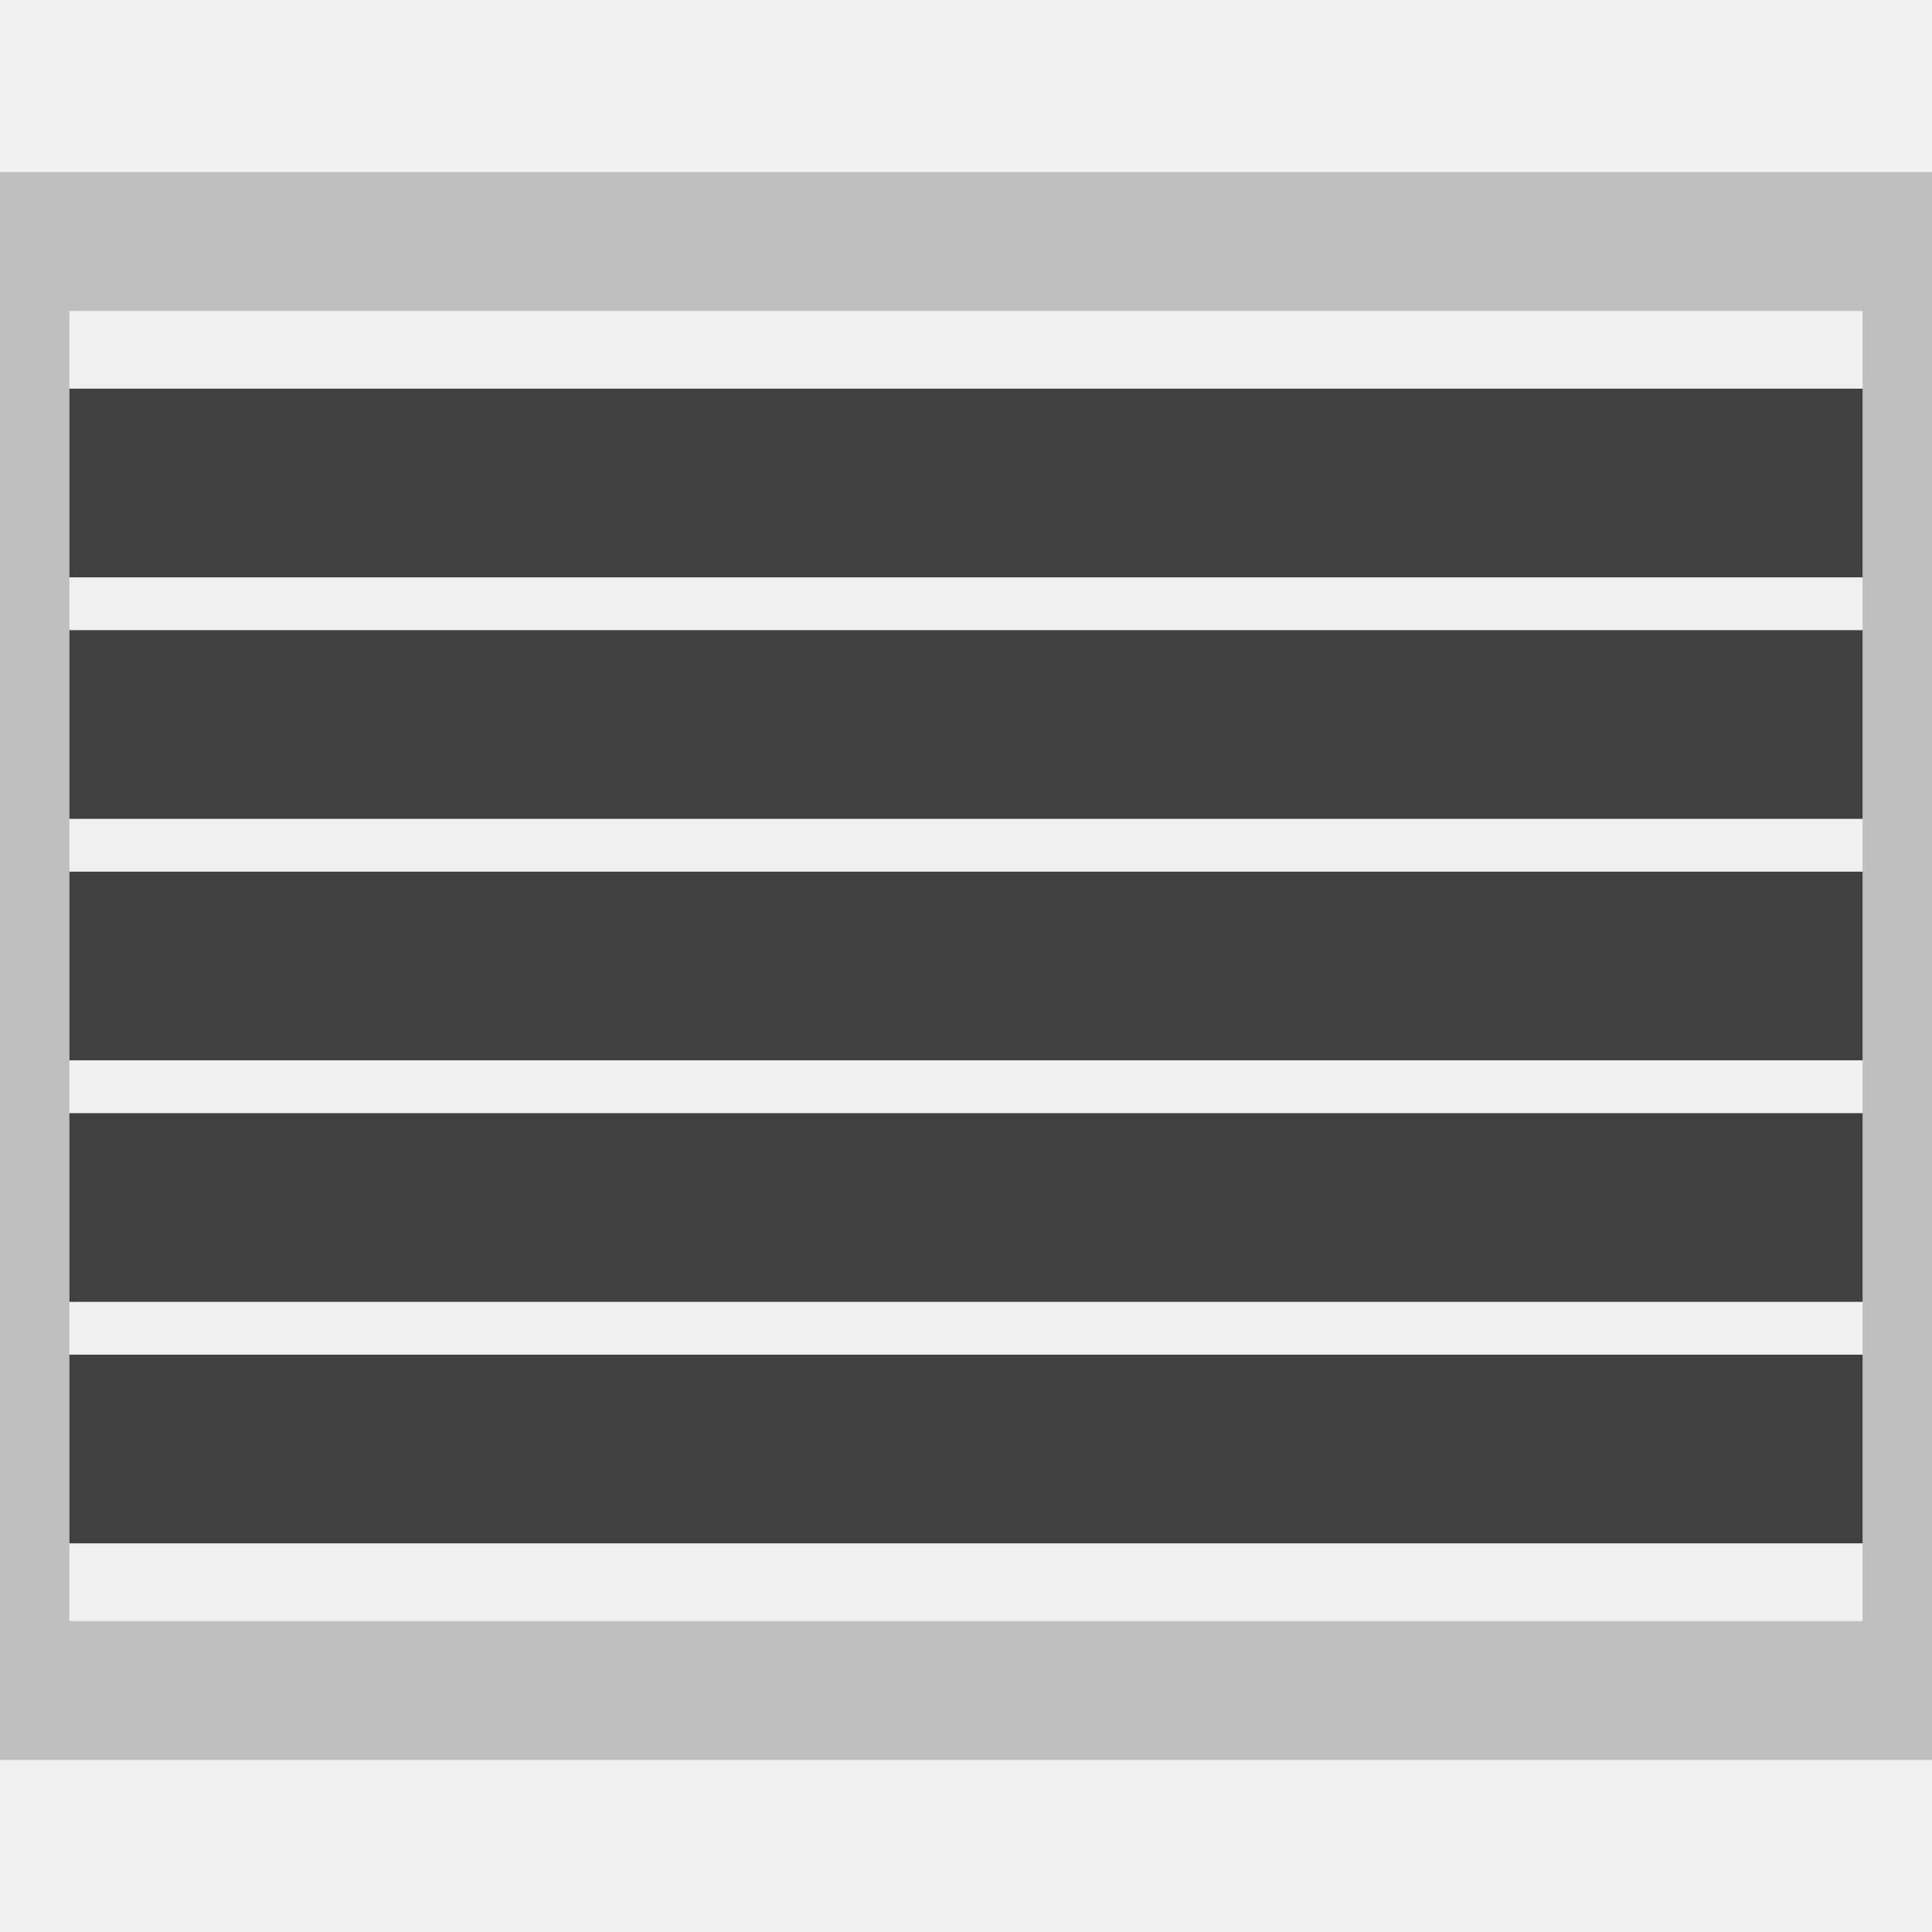
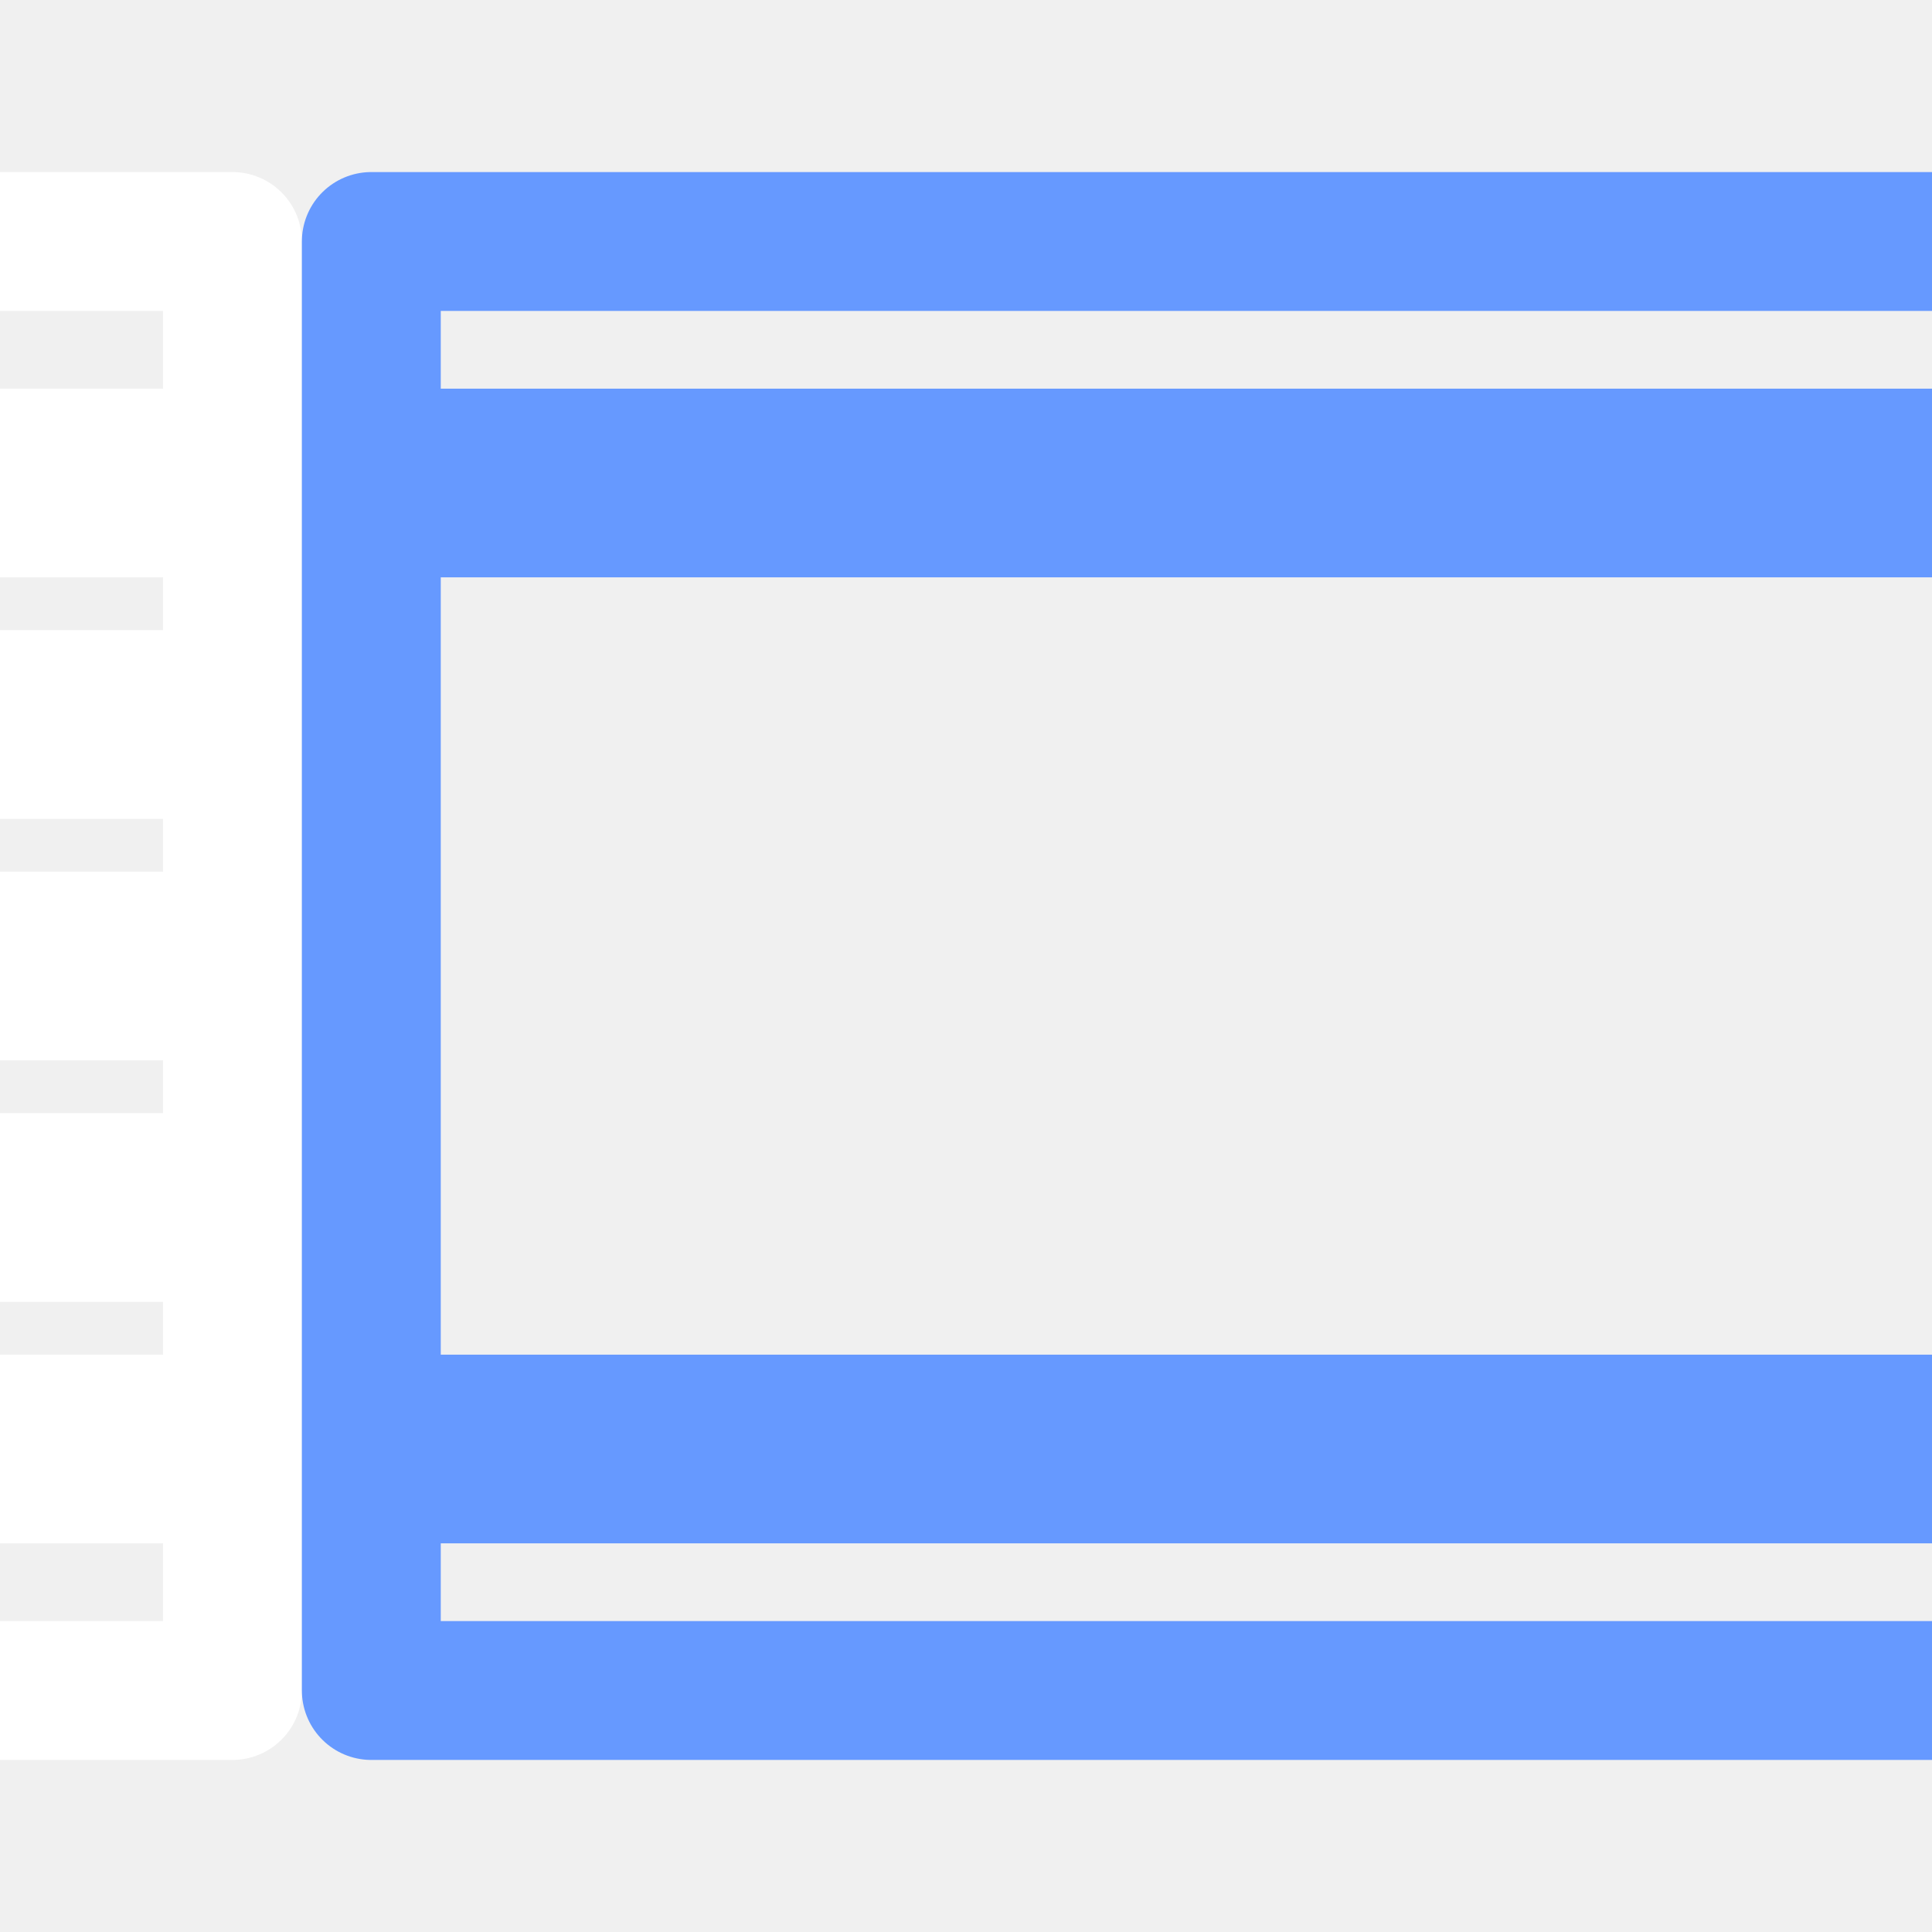
<svg xmlns="http://www.w3.org/2000/svg" width="1024" height="1024" viewBox="0 0 1024 1024" id="svg2" version="1.1">
  <defs id="defs4" />
  <g id="layer1" transform="translate(0,-28.36216)">
-     <path style="fill:none;fill-rule:evenodd;stroke:#404040;stroke-width:100;stroke-linecap:butt;stroke-linejoin:miter;stroke-opacity:1;stroke-miterlimit:4;stroke-dasharray:none" d="m 0,284.362 1024,0" id="path4140" />
-     <path style="fill:none;fill-rule:evenodd;stroke:#404040;stroke-width:100;stroke-linecap:butt;stroke-linejoin:miter;stroke-miterlimit:4;stroke-dasharray:none;stroke-opacity:1" d="m 0,412.362 1024,0" id="path4140-0" />
-     <path style="fill:none;fill-rule:evenodd;stroke:#404040;stroke-width:100;stroke-linecap:butt;stroke-linejoin:miter;stroke-miterlimit:4;stroke-dasharray:none;stroke-opacity:1" d="m 0,540.362 1024,0" id="path4140-2" />
-     <path style="fill:none;fill-rule:evenodd;stroke:#404040;stroke-width:100;stroke-linecap:butt;stroke-linejoin:miter;stroke-miterlimit:4;stroke-dasharray:none;stroke-opacity:1" d="m 0,668.362 1024,0" id="path4140-5" />
-     <path style="fill:none;fill-rule:evenodd;stroke:#404040;stroke-width:100;stroke-linecap:butt;stroke-linejoin:miter;stroke-miterlimit:4;stroke-dasharray:none;stroke-opacity:1" d="m 0,796.362 1024,0" id="path4140-3" />
-     <rect style="color:#000000;clip-rule:nonzero;display:inline;overflow:visible;visibility:visible;opacity:1;isolation:auto;mix-blend-mode:normal;color-interpolation:sRGB;color-interpolation-filters:linearRGB;solid-color:#000000;solid-opacity:1;fill:none;fill-opacity:1;fill-rule:nonzero;stroke:#bfbfbf;stroke-width:73.612;stroke-linecap:round;stroke-linejoin:round;stroke-miterlimit:4;stroke-dasharray:none;stroke-dashoffset:0;stroke-opacity:1;color-rendering:auto;image-rendering:auto;shape-rendering:auto;text-rendering:auto;enable-background:accumulate" id="rect4135" width="1024" height="768" x="0" y="156.362" ry="0" rx="0" />
+     <g id="g4170" transform="translate(-4.80603,0)">
+       <path id="path4140" d="m -896,284.362 1024,0" style="fill:none;fill-rule:evenodd;stroke:#ffffff;stroke-width:100;stroke-linecap:butt;stroke-linejoin:miter;stroke-miterlimit:4;stroke-dasharray:none;stroke-opacity:1" />
+       <path id="path4140-0" d="m -896,412.362 1024,0" style="fill:none;fill-rule:evenodd;stroke:#ffffff;stroke-width:100;stroke-linecap:butt;stroke-linejoin:miter;stroke-miterlimit:4;stroke-dasharray:none;stroke-opacity:1" />
+       <path id="path4140-2" d="m -896,540.362 1024,0" style="fill:none;fill-rule:evenodd;stroke:#ffffff;stroke-width:100;stroke-linecap:butt;stroke-linejoin:miter;stroke-miterlimit:4;stroke-dasharray:none;stroke-opacity:1" />
+       <path id="path4140-5" d="m -896,668.362 1024,0" style="fill:none;fill-rule:evenodd;stroke:#ffffff;stroke-width:100;stroke-linecap:butt;stroke-linejoin:miter;stroke-miterlimit:4;stroke-dasharray:none;stroke-opacity:1" />
+       <path id="path4140-3" d="m -896,796.362 1024,0" style="fill:none;fill-rule:evenodd;stroke:#ffffff;stroke-width:100;stroke-linecap:butt;stroke-linejoin:miter;stroke-miterlimit:4;stroke-dasharray:none;stroke-opacity:1" />
+       <rect rx="0" ry="0" y="156.362" x="-896" height="768" width="1024" id="rect4135" style="color:#000000;clip-rule:nonzero;display:inline;overflow:visible;visibility:visible;opacity:1;isolation:auto;mix-blend-mode:normal;color-interpolation:sRGB;color-interpolation-filters:linearRGB;solid-color:#000000;solid-opacity:1;fill:none;fill-opacity:1;fill-rule:nonzero;stroke:#ffffff;stroke-width:73.612;stroke-linecap:round;stroke-linejoin:round;stroke-miterlimit:4;stroke-dasharray:none;stroke-dashoffset:0;stroke-opacity:1;color-rendering:auto;image-rendering:auto;shape-rendering:auto;text-rendering:auto;enable-background:accumulate" />
+     </g>
+     <g id="g4192">
+       <path id="path4140-4" d="m 196.806,284.362 1024,0" style="fill:none;fill-rule:evenodd;stroke:#6699ff;stroke-width:100;stroke-linecap:butt;stroke-linejoin:miter;stroke-miterlimit:4;stroke-dasharray:none;stroke-opacity:1" />
+       <path id="path4140-3-3" d="m 196.806,796.362 1024,0" style="fill:none;fill-rule:evenodd;stroke:#6699ff;stroke-width:100;stroke-linecap:butt;stroke-linejoin:miter;stroke-miterlimit:4;stroke-dasharray:none;stroke-opacity:1" />
+       <rect rx="0" ry="0" y="156.362" x="196.806" height="768" width="1024" id="rect4135-7" style="color:#000000;clip-rule:nonzero;display:inline;overflow:visible;visibility:visible;opacity:1;isolation:auto;mix-blend-mode:normal;color-interpolation:sRGB;color-interpolation-filters:linearRGB;solid-color:#000000;solid-opacity:1;fill:none;fill-opacity:1;fill-rule:nonzero;stroke:#6699ff;stroke-width:73.612;stroke-linecap:round;stroke-linejoin:round;stroke-miterlimit:4;stroke-dasharray:none;stroke-dashoffset:0;stroke-opacity:1;color-rendering:auto;image-rendering:auto;shape-rendering:auto;text-rendering:auto;enable-background:accumulate" />
+     </g>
  </g>
</svg>
